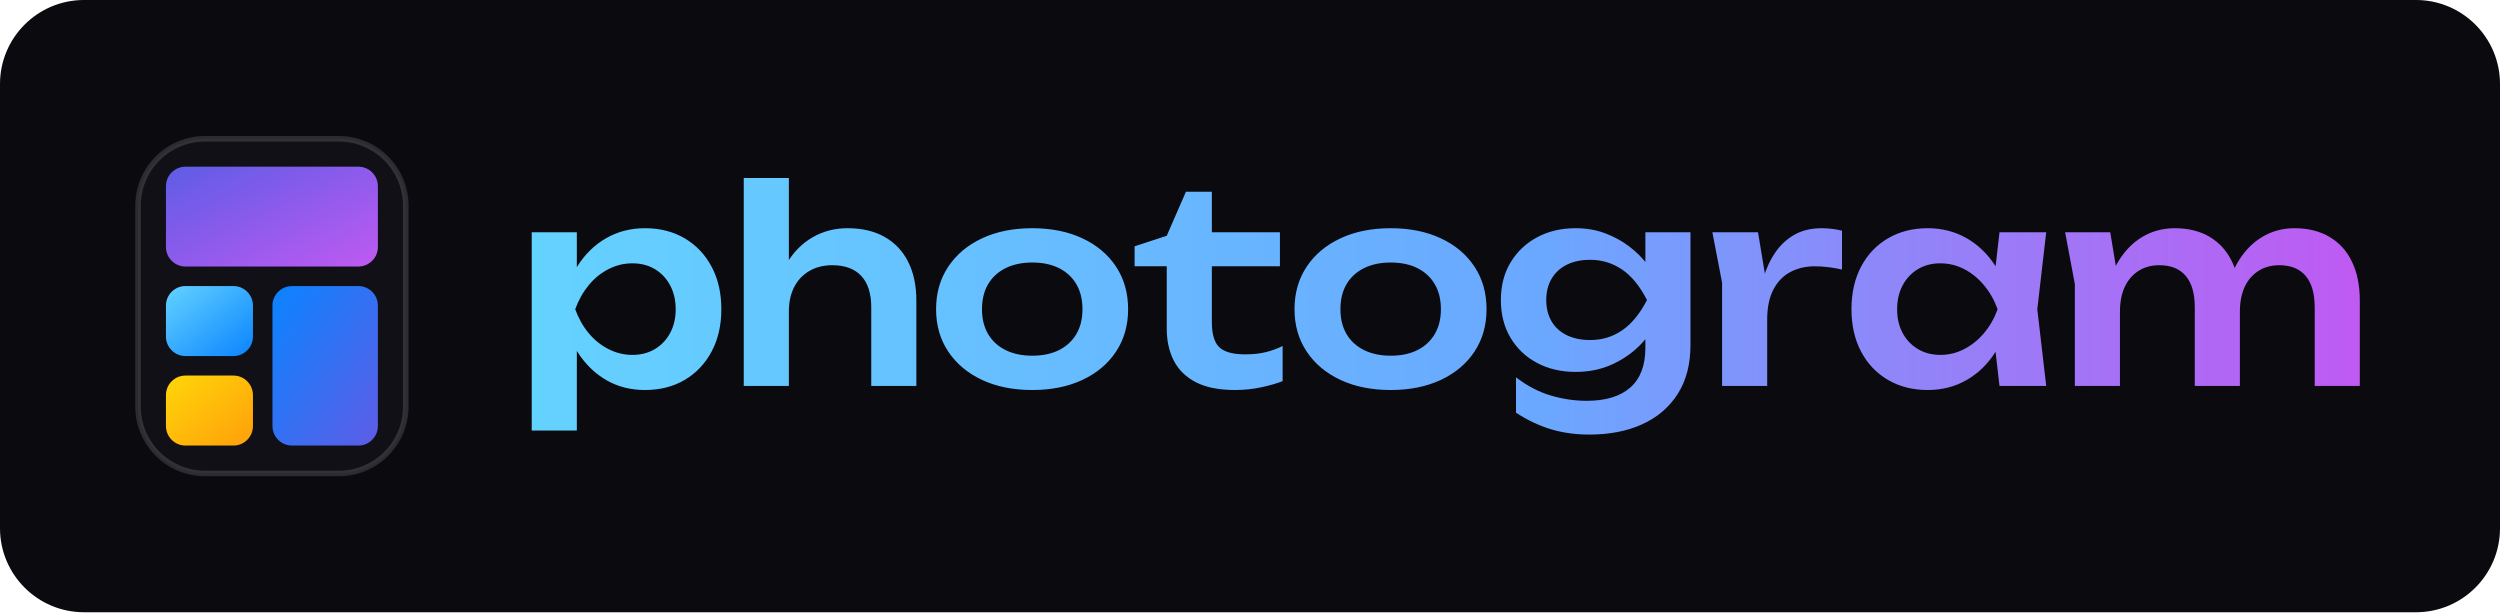
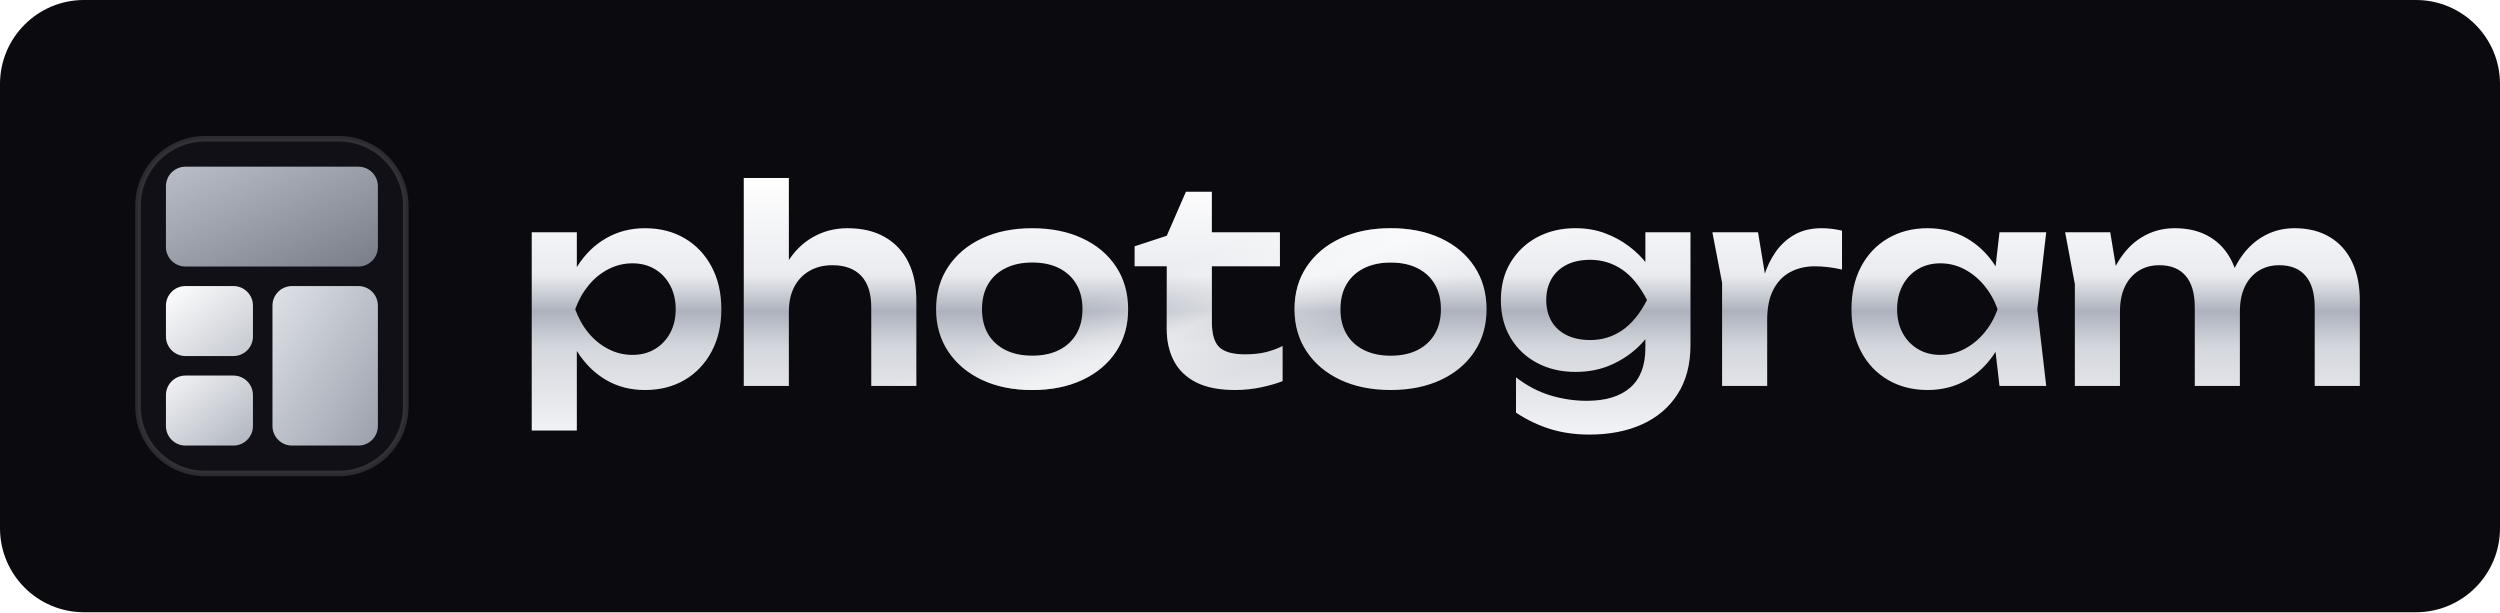
<svg xmlns="http://www.w3.org/2000/svg" viewBox="0 0 833 204" width="833" height="204">
  <defs>
    <linearGradient id="g0" x1="0" y1="0" x2="1" y2="1">
-       <stop offset="0" stop-color="#64d2ff" />
-       <stop offset="1" stop-color="#0a84ff" />
+       <stop offset="0" stop-color="#ffffff" />
+       <stop offset="1" stop-color="#c3c7cf" />
    </linearGradient>
    <linearGradient id="g1" x1="0" y1="0" x2="1" y2="1">
-       <stop offset="0" stop-color="#0a84ff" />
-       <stop offset="1" stop-color="#5e5ce6" />
+       <stop offset="0" stop-color="#dfe2e8" />
+       <stop offset="1" stop-color="#9aa0ab" />
    </linearGradient>
    <linearGradient id="g2" x1="0" y1="0" x2="1" y2="1">
-       <stop offset="0" stop-color="#5e5ce6" />
-       <stop offset="1" stop-color="#bf5af2" />
+       <stop offset="0" stop-color="#b9bec8" />
+       <stop offset="1" stop-color="#787d88" />
    </linearGradient>
    <linearGradient id="g3" x1="0" y1="0" x2="1" y2="1">
-       <stop offset="0" stop-color="#ffd60a" />
-       <stop offset="1" stop-color="#ff9f0a" />
+       <stop offset="0" stop-color="#f4f5f7" />
+       <stop offset="1" stop-color="#aeb3bd" />
    </linearGradient>
-     <linearGradient id="word" x1="0" y1="0" x2="1" y2="0">
-       <stop offset="0" stop-color="#64d2ff" />
-       <stop offset="0.55" stop-color="#6aa8ff" />
-       <stop offset="1" stop-color="#bf5af2" />
+     <linearGradient id="word" x1="0" y1="0" x2="0" y2="1">
+       <stop offset="0" stop-color="#ffffff" />
+       <stop offset="0.38" stop-color="#e9ebef" />
+       <stop offset="0.52" stop-color="#adb2bd" />
+       <stop offset="0.66" stop-color="#d4d7dd" />
+       <stop offset="1" stop-color="#f2f3f6" />
+     </linearGradient>
+     <linearGradient id="gloss" x1="0" y1="0" x2="1" y2="0.35">
+       <stop offset="0.42" stop-color="#ffffff" stop-opacity="0" />
+       <stop offset="0.5" stop-color="#ffffff" stop-opacity="0.55" />
+       <stop offset="0.58" stop-color="#ffffff" stop-opacity="0" />
    </linearGradient>
  </defs>
  <rect width="833" height="204" rx="28" fill="#0a0a0f" />
  <g transform="translate(46 46.25) scale(0.9292)">
    <rect width="96" height="120" rx="24" fill="#101016" />
    <rect width="96" height="120" rx="24" fill="none" stroke="rgba(255,255,255,0.14)" stroke-width="2" />
    <rect x="10.0" y="10.0" width="76.0" height="35.8" rx="7" fill="url(#g2)" />
    <rect x="48.2" y="52.8" width="37.8" height="57.2" rx="7" fill="url(#g1)" />
    <rect x="10.0" y="84.9" width="31.2" height="25.1" rx="7" fill="url(#g3)" />
    <rect x="10.0" y="52.8" width="31.2" height="25.1" rx="7" fill="url(#g0)" />
  </g>
  <path transform="translate(171.5 128.6)" d="M5.67 14.85L5.67-51.21L20.70-51.21L20.70-34.92L20.07-32.94L20.07-20.61L20.70-16.92L20.70 14.85L5.67 14.85M15.48-25.56Q17.01-33.75 20.84-39.82Q24.66-45.90 30.46-49.23Q36.27-52.56 43.38-52.56Q50.94-52.56 56.66-49.18Q62.37-45.81 65.61-39.73Q68.85-33.66 68.85-25.56Q68.85-17.55 65.61-11.47Q62.37-5.40 56.66-2.02Q50.94 1.35 43.38 1.35Q36.18 1.35 30.46-1.98Q24.75-5.31 20.88-11.38Q17.01-17.46 15.48-25.56M53.64-25.56Q53.64-30.06 51.79-33.52Q49.95-36.99 46.71-38.92Q43.47-40.86 39.24-40.86Q35.01-40.86 31.23-38.92Q27.45-36.99 24.61-33.52Q21.78-30.06 20.16-25.56Q21.78-21.06 24.61-17.64Q27.45-14.22 31.23-12.29Q35.01-10.35 39.24-10.35Q43.47-10.35 46.71-12.29Q49.95-14.22 51.79-17.64Q53.64-21.06 53.64-25.56M76.32 0L76.32-69.30L91.35-69.30L91.35 0L76.32 0M110.88-52.56Q118.17-52.56 123.30-49.63Q128.43-46.71 131.13-41.31Q133.83-35.91 133.83-28.44L133.83 0L118.80 0L118.80-26.19Q118.80-33.12 115.47-36.67Q112.14-40.23 105.84-40.23Q101.43-40.23 98.15-38.30Q94.86-36.36 93.11-32.94Q91.35-29.52 91.35-24.75L86.40-27.36Q87.39-35.46 90.77-41.04Q94.14-46.62 99.36-49.59Q104.58-52.56 110.88-52.56M172.44 1.35Q162.90 1.35 155.70-2.02Q148.50-5.40 144.45-11.47Q140.40-17.55 140.40-25.56Q140.40-33.66 144.45-39.73Q148.50-45.81 155.70-49.18Q162.90-52.56 172.44-52.56Q181.98-52.56 189.18-49.18Q196.38-45.81 200.38-39.73Q204.39-33.66 204.39-25.56Q204.39-17.55 200.38-11.47Q196.38-5.40 189.18-2.02Q181.98 1.35 172.44 1.35M172.44-10.08Q177.66-10.08 181.40-11.97Q185.13-13.86 187.16-17.32Q189.18-20.79 189.18-25.56Q189.18-30.42 187.16-33.88Q185.13-37.35 181.40-39.24Q177.66-41.13 172.44-41.13Q167.31-41.13 163.53-39.24Q159.75-37.35 157.72-33.88Q155.70-30.42 155.70-25.56Q155.70-20.79 157.72-17.32Q159.75-13.86 163.53-11.97Q167.31-10.08 172.44-10.08M217.26-39.87L206.55-39.87L206.55-46.53L217.26-50.04L223.65-64.71L232.29-64.71L232.29-51.21L254.97-51.21L254.97-39.87L232.29-39.87L232.29-21.24Q232.29-15.30 234.76-12.91Q237.24-10.53 243.36-10.53Q247.23-10.53 250.20-11.25Q253.17-11.97 255.87-13.32L255.87-1.62Q253.26-0.54 248.94 0.41Q244.62 1.35 240.03 1.35Q232.02 1.35 227.03-1.21Q222.03-3.78 219.64-8.37Q217.26-12.96 217.26-19.08L217.26-39.87M291.87 1.35Q282.33 1.35 275.13-2.02Q267.93-5.40 263.88-11.47Q259.83-17.55 259.83-25.56Q259.83-33.66 263.88-39.73Q267.93-45.81 275.13-49.18Q282.33-52.56 291.87-52.56Q301.41-52.56 308.61-49.18Q315.81-45.81 319.81-39.73Q323.82-33.66 323.82-25.56Q323.82-17.55 319.81-11.47Q315.81-5.40 308.61-2.02Q301.41 1.35 291.87 1.35M291.87-10.08Q297.09-10.08 300.82-11.97Q304.56-13.86 306.58-17.32Q308.61-20.79 308.61-25.56Q308.61-30.42 306.58-33.88Q304.56-37.35 300.82-39.24Q297.09-41.13 291.87-41.13Q286.74-41.13 282.96-39.24Q279.18-37.35 277.15-33.88Q275.13-30.42 275.13-25.56Q275.13-20.79 277.15-17.32Q279.18-13.86 282.96-11.97Q286.74-10.08 291.87-10.08M376.74-12.69L376.74-21.60L377.28-23.49L377.28-34.65L376.74-36.54L376.74-51.21L391.77-51.21L391.77-13.68Q391.77-3.96 387.49 2.70Q383.22 9.36 375.66 12.78Q368.10 16.20 358.11 16.20Q351.09 16.20 345.19 14.40Q339.30 12.60 333.63 8.91L333.63-2.88Q339.12 1.35 345.10 3.15Q351.09 4.95 357.21 4.95Q366.66 4.95 371.70 0.54Q376.74-3.87 376.74-12.69M353.43-4.68Q346.32-4.68 340.69-7.65Q335.07-10.62 331.83-16.02Q328.59-21.42 328.59-28.62Q328.59-35.82 331.83-41.17Q335.07-46.53 340.69-49.55Q346.32-52.56 353.43-52.56Q358.83-52.56 363.28-50.89Q367.74-49.23 371.29-46.53Q374.85-43.83 377.28-40.63Q379.71-37.44 381.01-34.24Q382.32-31.05 382.32-28.44Q382.32-25.11 380.29-20.97Q378.27-16.83 374.49-13.14Q370.71-9.45 365.40-7.06Q360.09-4.68 353.43-4.68M358.38-15.30Q364.23-15.30 368.95-18.50Q373.68-21.69 377.28-28.62Q373.68-35.64 368.91-38.84Q364.14-42.03 358.38-42.03Q353.79-42.03 350.50-40.37Q347.22-38.70 345.46-35.68Q343.71-32.67 343.71-28.62Q343.71-24.66 345.42-21.64Q347.13-18.63 350.46-16.96Q353.79-15.30 358.38-15.30M402.30-34.38L399.06-51.21L414.27-51.21L417.33-32.76L417.33 0L402.30 0L402.30-34.38M442.26-51.75L442.26-38.79Q439.92-39.33 437.58-39.60Q435.24-39.87 433.17-39.87Q428.67-39.87 425.07-37.98Q421.47-36.09 419.40-32.13Q417.33-28.17 417.33-22.14L414.18-25.92Q414.72-31.41 416.16-36.23Q417.60-41.04 420.16-44.68Q422.73-48.33 426.51-50.45Q430.29-52.56 435.51-52.56Q437.22-52.56 438.97-52.34Q440.73-52.11 442.26-51.75M510.30 0L494.73 0L492.57-18.72L495-25.56L492.57-32.31L494.73-51.21L510.30-51.21L507.33-25.56L510.30 0M498.69-25.56Q497.25-17.46 493.42-11.38Q489.60-5.31 483.79-1.98Q477.99 1.35 470.79 1.35Q463.32 1.35 457.56-2.02Q451.80-5.40 448.60-11.47Q445.41-17.55 445.41-25.56Q445.41-33.66 448.60-39.73Q451.80-45.81 457.56-49.18Q463.32-52.56 470.79-52.56Q477.99-52.56 483.79-49.23Q489.60-45.90 493.47-39.82Q497.34-33.75 498.69-25.56M460.62-25.56Q460.62-21.06 462.46-17.64Q464.31-14.22 467.55-12.29Q470.79-10.35 475.02-10.35Q479.25-10.35 482.98-12.29Q486.72-14.22 489.60-17.64Q492.48-21.06 494.10-25.56Q492.48-30.06 489.60-33.52Q486.72-36.99 482.98-38.92Q479.25-40.86 475.02-40.86Q470.79-40.86 467.55-38.92Q464.31-36.99 462.46-33.52Q460.62-30.06 460.62-25.56M519.84-33.93L516.60-51.21L531.63-51.21L534.87-31.68L534.87 0L519.84 0L519.84-33.93M553.14-52.56Q559.98-52.56 564.84-49.63Q569.70-46.71 572.26-41.31Q574.83-35.91 574.83-28.44L574.83 0L559.80 0L559.80-26.19Q559.80-33.12 556.78-36.67Q553.77-40.23 548.01-40.23Q543.96-40.23 540.99-38.30Q538.02-36.36 536.44-32.94Q534.87-29.52 534.87-24.75L529.92-27.36Q530.82-35.46 534.06-41.04Q537.30-46.62 542.20-49.59Q547.11-52.56 553.14-52.56M593.01-52.56Q599.85-52.56 604.75-49.63Q609.66-46.71 612.22-41.31Q614.79-35.91 614.79-28.44L614.79 0L599.76 0L599.76-26.19Q599.76-33.12 596.74-36.67Q593.73-40.23 587.97-40.23Q583.92-40.23 580.95-38.30Q577.98-36.36 576.40-32.94Q574.83-29.52 574.83-24.75L569.88-27.36Q570.78-35.46 574.02-41.04Q577.26-46.62 582.16-49.59Q587.07-52.56 593.01-52.56" fill="url(#word)" />
+   <path transform="translate(171.5 128.6)" d="M5.67 14.85L5.67-51.21L20.70-51.21L20.70-34.92L20.07-32.94L20.07-20.61L20.70-16.92L20.70 14.85L5.67 14.85M15.48-25.56Q17.01-33.75 20.84-39.82Q24.66-45.90 30.46-49.23Q36.27-52.56 43.38-52.56Q50.94-52.56 56.66-49.18Q62.37-45.81 65.61-39.73Q68.85-33.66 68.85-25.56Q68.85-17.55 65.61-11.47Q62.37-5.40 56.66-2.02Q50.94 1.35 43.38 1.35Q36.18 1.35 30.46-1.98Q24.75-5.31 20.88-11.38Q17.01-17.46 15.48-25.56M53.64-25.56Q53.64-30.06 51.79-33.52Q49.95-36.99 46.71-38.92Q43.47-40.86 39.24-40.86Q35.01-40.86 31.23-38.92Q27.45-36.99 24.61-33.52Q21.78-30.06 20.16-25.56Q21.78-21.06 24.61-17.64Q27.45-14.22 31.23-12.29Q35.01-10.35 39.24-10.35Q43.47-10.35 46.71-12.29Q49.95-14.22 51.79-17.64Q53.64-21.06 53.64-25.56M76.32 0L76.32-69.30L91.35-69.30L91.35 0L76.32 0M110.88-52.56Q118.17-52.56 123.30-49.63Q128.43-46.71 131.13-41.31Q133.83-35.91 133.83-28.44L133.83 0L118.80 0L118.80-26.19Q118.80-33.12 115.47-36.67Q112.14-40.23 105.84-40.23Q101.43-40.23 98.15-38.30Q94.86-36.36 93.11-32.94Q91.35-29.52 91.35-24.75L86.40-27.36Q87.39-35.46 90.77-41.04Q94.14-46.62 99.36-49.59Q104.58-52.56 110.88-52.56M172.44 1.35Q162.90 1.35 155.70-2.02Q148.50-5.40 144.45-11.47Q140.40-17.55 140.40-25.56Q140.40-33.66 144.45-39.73Q148.50-45.81 155.70-49.18Q162.90-52.56 172.44-52.56Q181.98-52.56 189.18-49.18Q196.38-45.81 200.38-39.73Q204.39-33.66 204.39-25.56Q204.39-17.55 200.38-11.47Q196.38-5.40 189.18-2.02Q181.98 1.35 172.44 1.35M172.44-10.08Q177.66-10.08 181.40-11.97Q185.13-13.86 187.16-17.32Q189.18-20.79 189.18-25.56Q189.18-30.42 187.16-33.88Q185.13-37.35 181.40-39.24Q177.66-41.13 172.44-41.13Q167.31-41.13 163.53-39.24Q159.75-37.35 157.72-33.88Q155.70-30.42 155.70-25.56Q155.70-20.79 157.72-17.32Q159.75-13.86 163.53-11.97Q167.31-10.08 172.44-10.08M217.26-39.87L206.55-39.87L206.55-46.53L217.26-50.04L223.65-64.71L232.29-64.71L232.29-51.21L254.97-51.21L254.97-39.87L232.29-39.87L232.29-21.24Q232.29-15.30 234.76-12.91Q237.24-10.53 243.36-10.53Q247.23-10.53 250.20-11.25Q253.17-11.97 255.87-13.32L255.87-1.62Q253.26-0.54 248.94 0.41Q244.62 1.35 240.03 1.35Q232.02 1.35 227.03-1.21Q222.03-3.78 219.64-8.37Q217.26-12.96 217.26-19.08L217.26-39.87M291.87 1.35Q282.33 1.35 275.13-2.02Q267.93-5.40 263.88-11.47Q259.83-17.55 259.83-25.56Q259.83-33.66 263.88-39.73Q267.93-45.81 275.13-49.18Q282.33-52.56 291.87-52.56Q301.41-52.56 308.61-49.18Q315.81-45.81 319.81-39.73Q323.82-33.66 323.82-25.56Q323.82-17.55 319.81-11.47Q315.81-5.40 308.61-2.02Q301.41 1.35 291.87 1.35M291.87-10.08Q297.09-10.08 300.82-11.97Q304.56-13.86 306.58-17.32Q308.61-20.79 308.61-25.56Q308.61-30.42 306.58-33.88Q304.56-37.35 300.82-39.24Q297.09-41.13 291.87-41.13Q286.74-41.13 282.96-39.24Q279.18-37.35 277.15-33.88Q275.13-30.42 275.13-25.56Q275.13-20.79 277.15-17.32Q279.18-13.86 282.96-11.97Q286.74-10.08 291.87-10.08M376.74-12.69L376.74-21.60L377.28-23.49L377.28-34.65L376.74-36.54L376.74-51.21L391.77-51.21L391.77-13.68Q391.77-3.96 387.49 2.70Q383.22 9.36 375.66 12.78Q368.10 16.20 358.11 16.20Q351.09 16.20 345.19 14.40Q339.30 12.60 333.63 8.91L333.63-2.88Q339.12 1.35 345.10 3.15Q351.09 4.95 357.21 4.95Q366.66 4.95 371.70 0.54Q376.74-3.87 376.74-12.69M353.43-4.68Q346.32-4.68 340.69-7.65Q335.07-10.62 331.83-16.02Q328.59-21.42 328.59-28.62Q328.59-35.82 331.83-41.17Q335.07-46.53 340.69-49.55Q346.32-52.56 353.43-52.56Q358.83-52.56 363.28-50.89Q367.74-49.23 371.29-46.53Q374.85-43.83 377.28-40.63Q379.71-37.44 381.01-34.24Q382.32-31.05 382.32-28.44Q382.32-25.11 380.29-20.97Q378.27-16.83 374.49-13.14Q370.71-9.45 365.40-7.06Q360.09-4.68 353.43-4.68M358.38-15.30Q364.23-15.30 368.95-18.50Q373.68-21.69 377.28-28.62Q373.68-35.64 368.91-38.84Q364.14-42.03 358.38-42.03Q353.79-42.03 350.50-40.37Q347.22-38.70 345.46-35.68Q343.71-32.67 343.71-28.62Q343.71-24.66 345.42-21.64Q347.13-18.63 350.46-16.96Q353.79-15.30 358.38-15.30M402.30-34.38L399.06-51.21L414.27-51.21L417.33-32.76L417.33 0L402.30 0L402.30-34.38M442.26-51.75L442.26-38.79Q439.92-39.33 437.58-39.60Q435.24-39.87 433.17-39.87Q428.67-39.87 425.07-37.98Q421.47-36.09 419.40-32.13Q417.33-28.17 417.33-22.14L414.18-25.92Q414.72-31.41 416.16-36.23Q417.60-41.04 420.16-44.68Q422.73-48.33 426.51-50.45Q430.29-52.56 435.51-52.56Q437.22-52.56 438.97-52.34Q440.73-52.11 442.26-51.75M510.30 0L494.73 0L492.57-18.72L495-25.56L492.57-32.31L494.73-51.21L510.30-51.21L507.33-25.56L510.30 0M498.69-25.56Q497.25-17.46 493.42-11.38Q489.60-5.31 483.79-1.98Q477.99 1.35 470.79 1.35Q463.32 1.35 457.56-2.02Q451.80-5.40 448.60-11.47Q445.41-17.55 445.41-25.56Q445.41-33.66 448.60-39.73Q451.80-45.81 457.56-49.18Q463.32-52.56 470.79-52.56Q477.99-52.56 483.79-49.23Q489.60-45.90 493.47-39.82Q497.34-33.75 498.69-25.56M460.62-25.56Q460.62-21.06 462.46-17.64Q464.31-14.22 467.55-12.29Q470.79-10.35 475.02-10.35Q479.25-10.35 482.98-12.29Q486.72-14.22 489.60-17.64Q492.48-21.06 494.10-25.56Q492.48-30.06 489.60-33.52Q486.72-36.99 482.98-38.92Q479.25-40.86 475.02-40.86Q470.79-40.86 467.55-38.92Q464.31-36.99 462.46-33.52Q460.62-30.06 460.62-25.56M519.84-33.93L516.60-51.21L531.63-51.21L534.87-31.68L534.87 0L519.84 0L519.84-33.93M553.14-52.56Q559.98-52.56 564.84-49.63Q569.70-46.71 572.26-41.31Q574.83-35.91 574.83-28.44L574.83 0L559.80 0L559.80-26.19Q559.80-33.12 556.78-36.67Q553.77-40.23 548.01-40.23Q543.96-40.23 540.99-38.30Q538.02-36.36 536.44-32.94Q534.87-29.52 534.87-24.75L529.92-27.36Q530.82-35.46 534.06-41.04Q537.30-46.62 542.20-49.59Q547.11-52.56 553.14-52.56M593.01-52.56Q599.85-52.56 604.75-49.63Q609.66-46.71 612.22-41.31Q614.79-35.91 614.79-28.44L614.79 0L599.76 0L599.76-26.19Q599.76-33.12 596.74-36.67Q593.73-40.23 587.97-40.23Q583.92-40.23 580.95-38.30Q577.98-36.36 576.40-32.94Q574.83-29.52 574.83-24.75L569.88-27.36Q570.78-35.46 574.02-41.04Q577.26-46.62 582.16-49.59Q587.07-52.56 593.01-52.56" fill="url(#gloss)" />
</svg>
